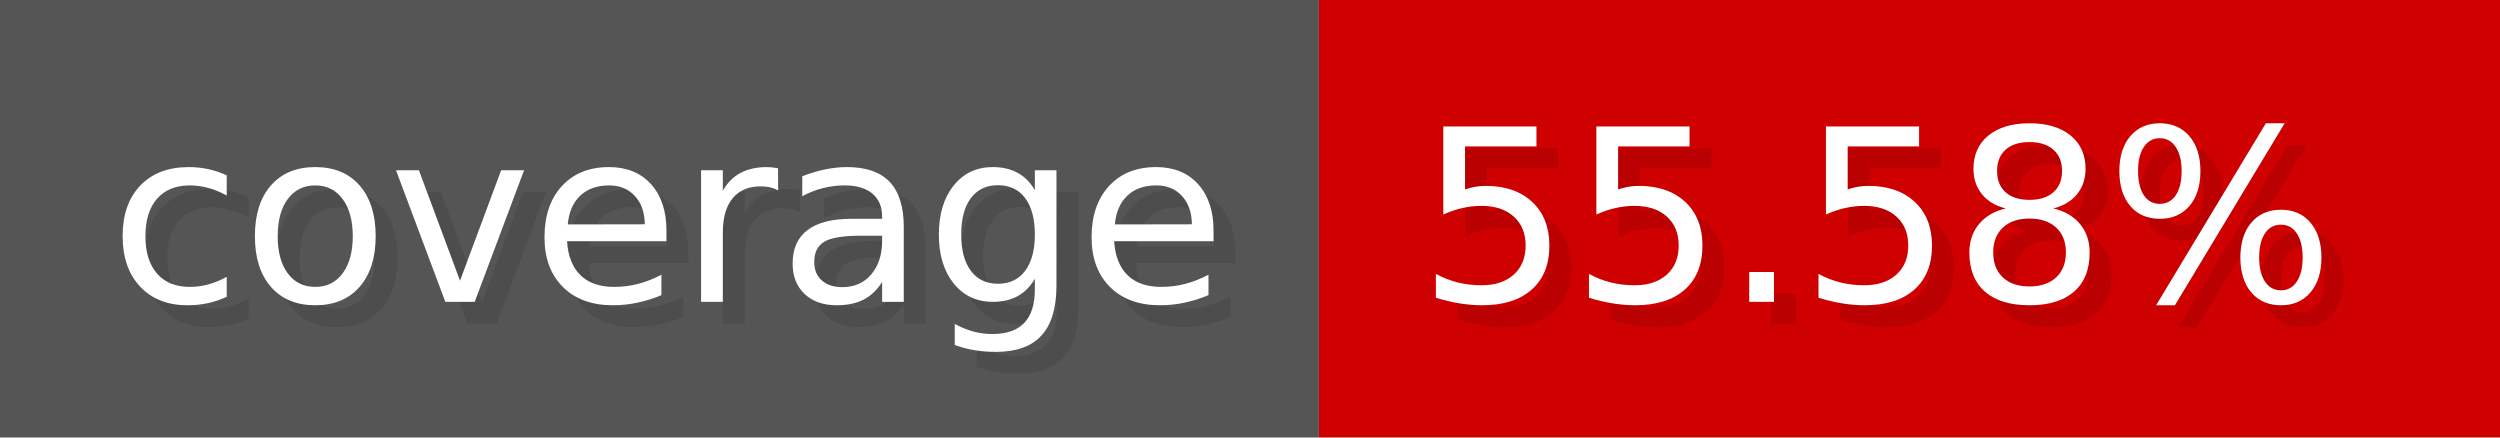
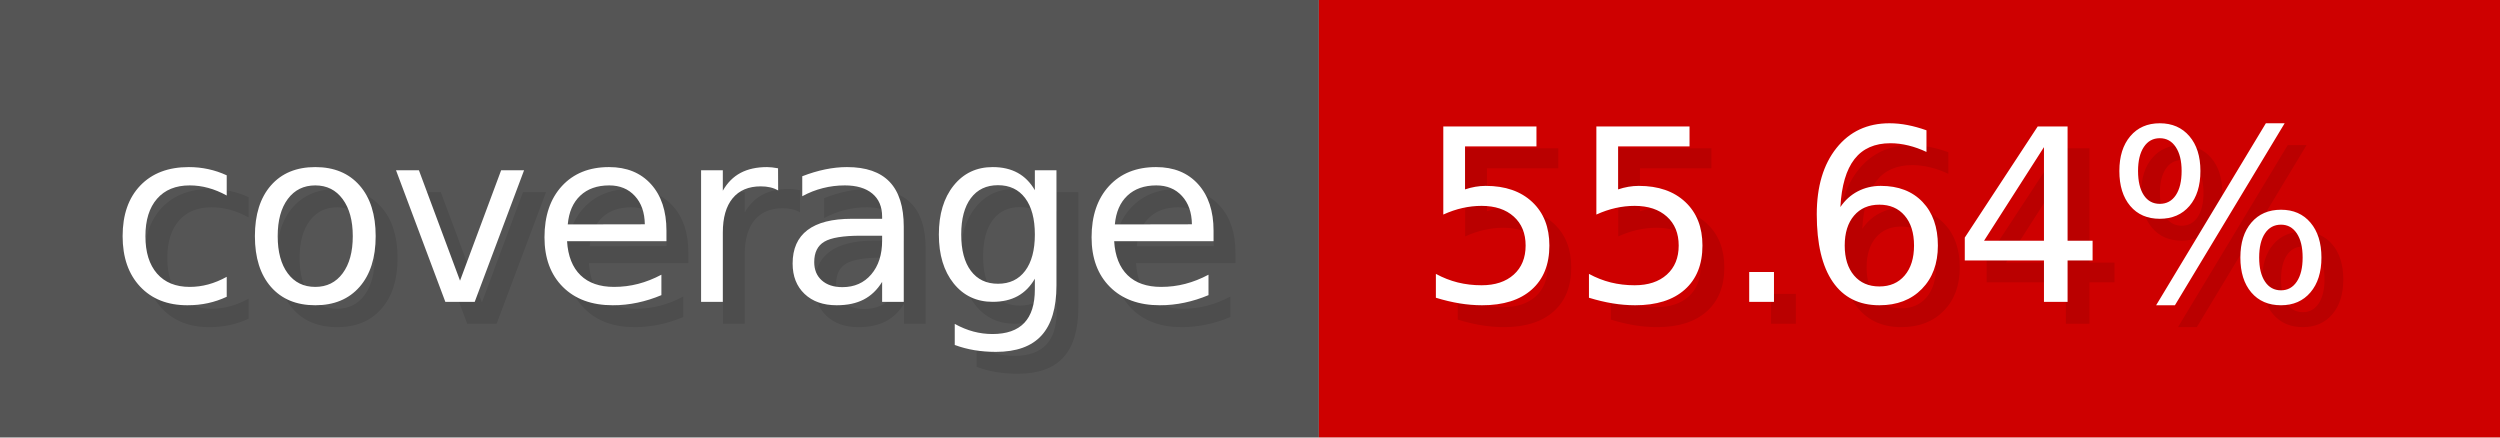
- <svg xmlns="http://www.w3.org/2000/svg" width="114.3" height="20" viewBox="0 0 1143 200" role="img" aria-label="coverage: 55.58%">
+ <svg xmlns="http://www.w3.org/2000/svg" width="114.3" height="20" viewBox="0 0 1143 200" role="img" aria-label="coverage: 55.64%">
  <g>
    <rect fill="#555" width="603" height="200" />
    <rect fill="#ce0000" x="603" width="540" height="200" />
  </g>
  <g aria-hidden="true" fill="#fff" text-anchor="start" font-family="Verdana,DejaVu Sans,sans-serif" font-size="110">
    <text x="60" y="148" textLength="503" fill="#000" opacity="0.1">coverage</text>
    <text x="50" y="138" textLength="503">coverage</text>
-     <text x="658" y="148" textLength="440" fill="#000" opacity="0.1">55.58%</text>
-     <text x="648" y="138" textLength="440">55.58%</text>
+     <text x="658" y="148" textLength="440" fill="#000" opacity="0.1">55.64%</text>
+     <text x="648" y="138" textLength="440">55.64%</text>
  </g>
</svg>
